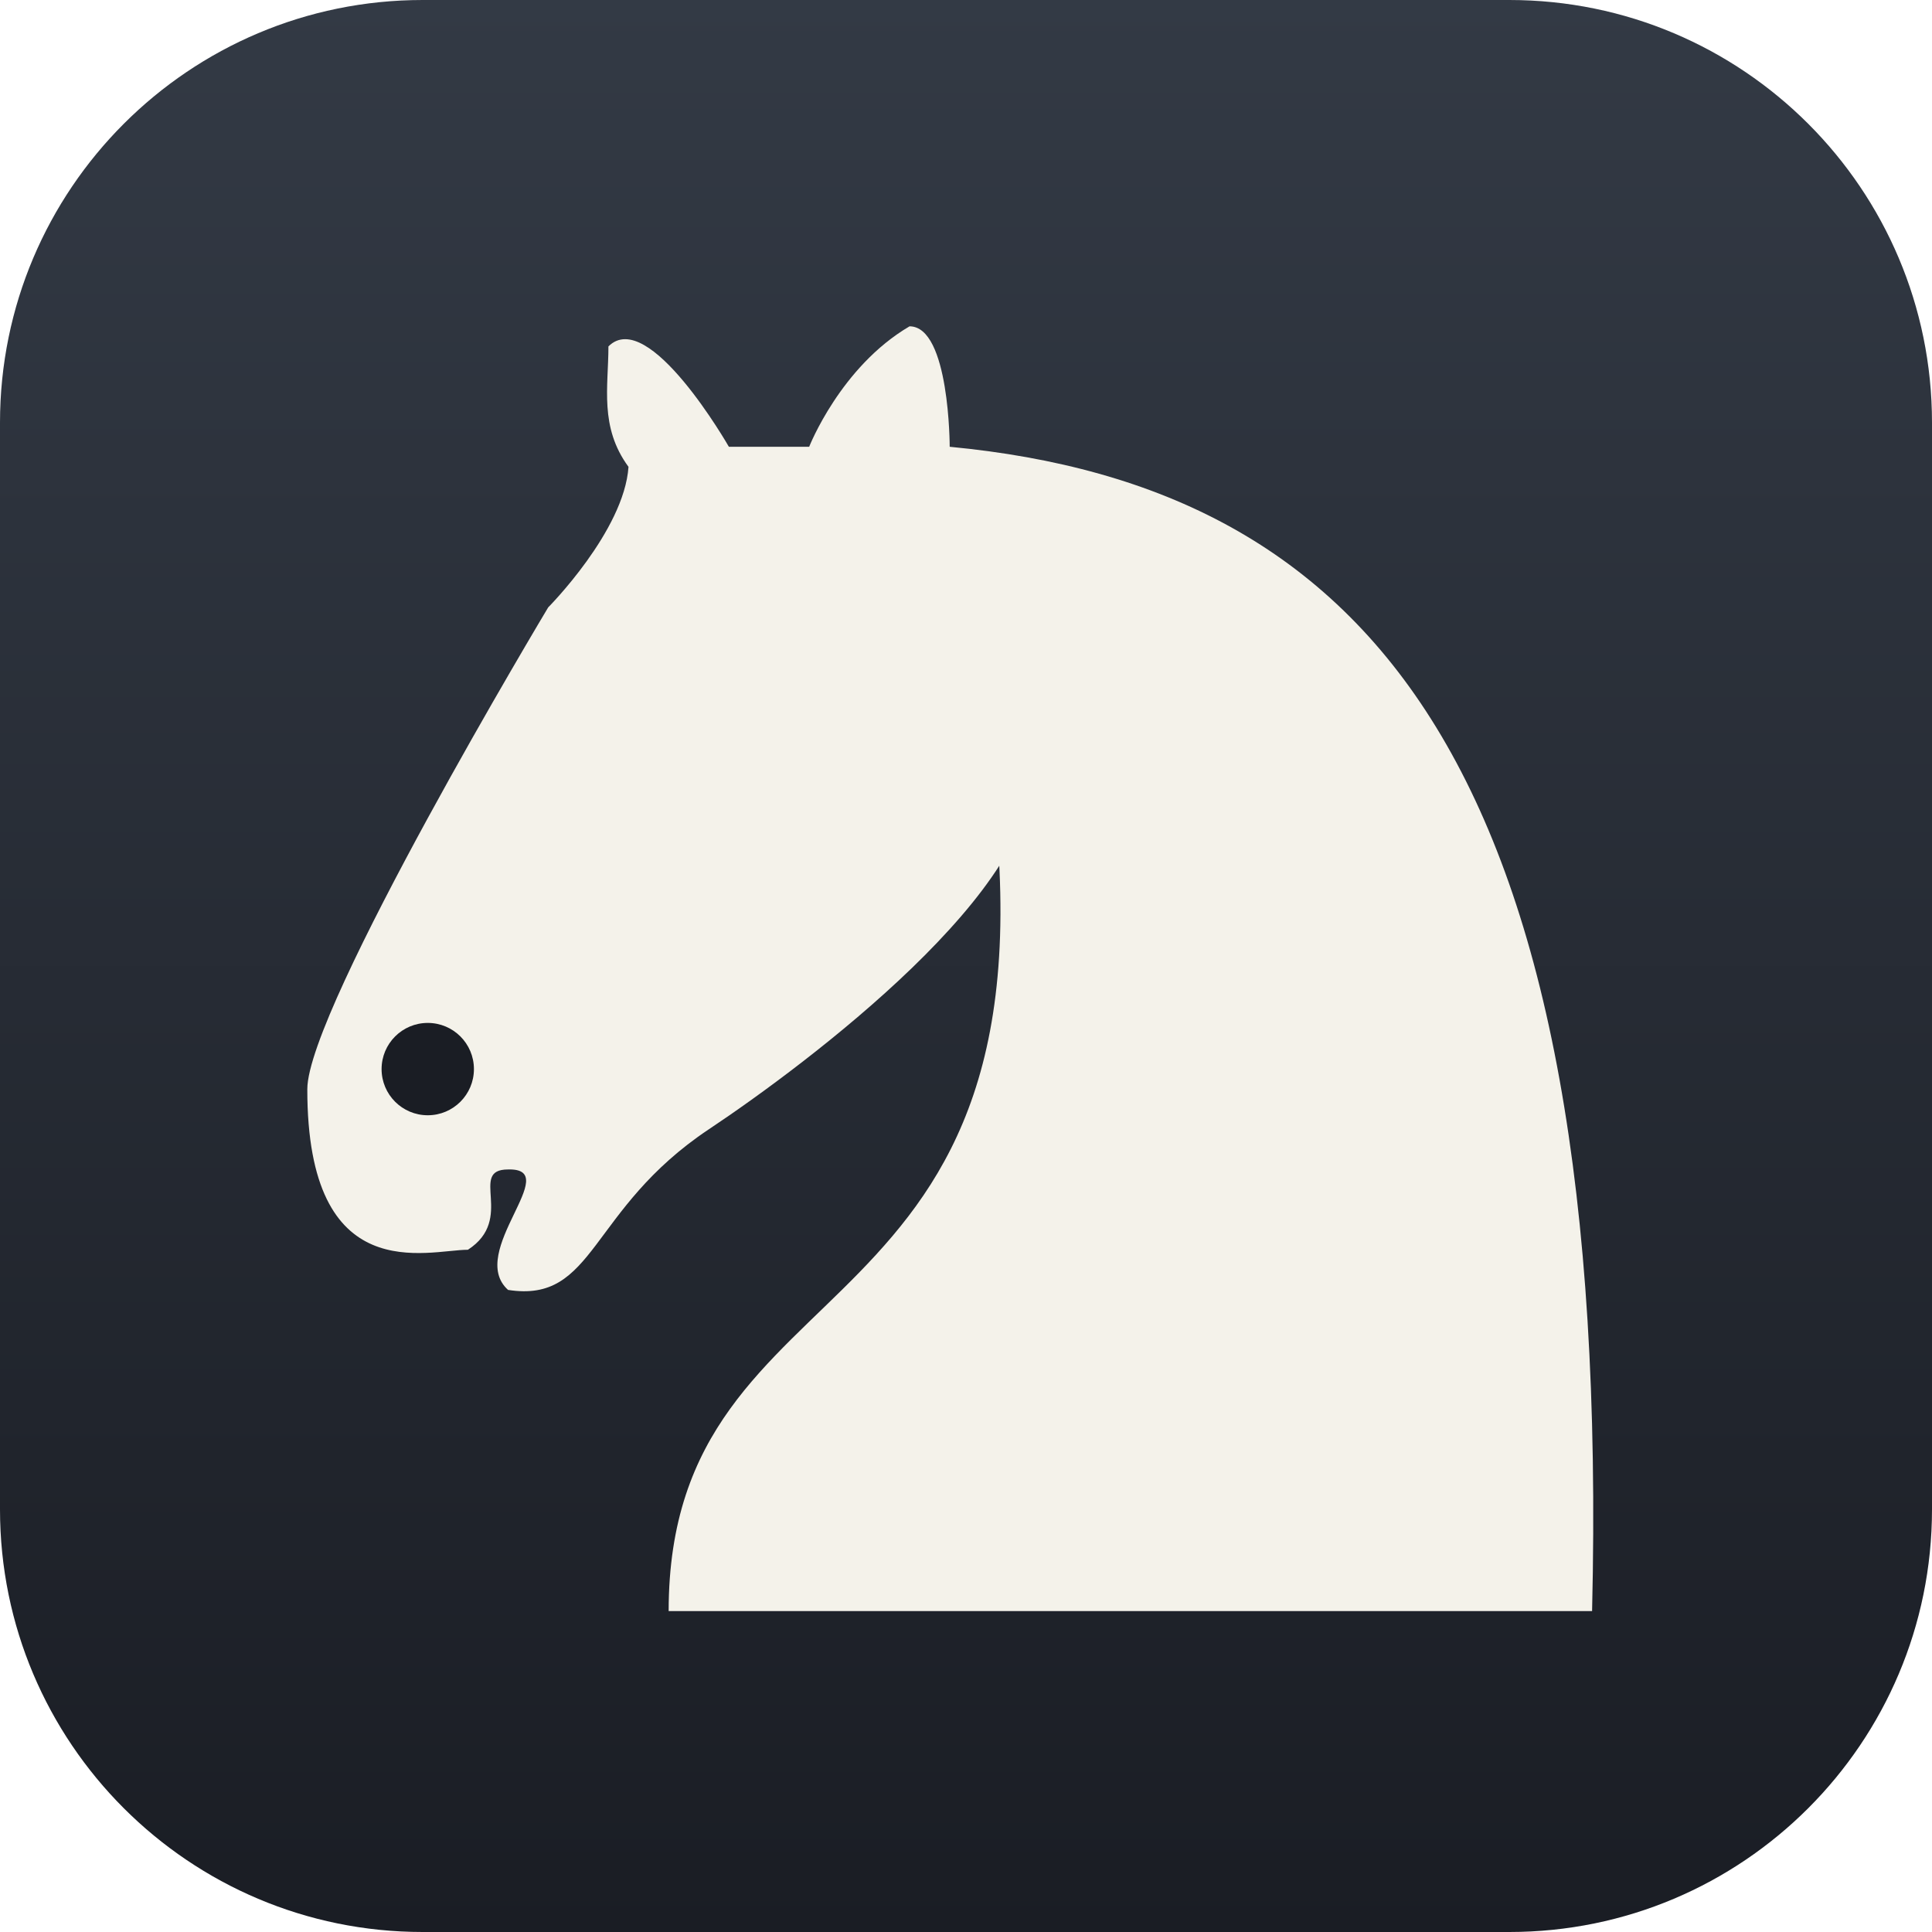
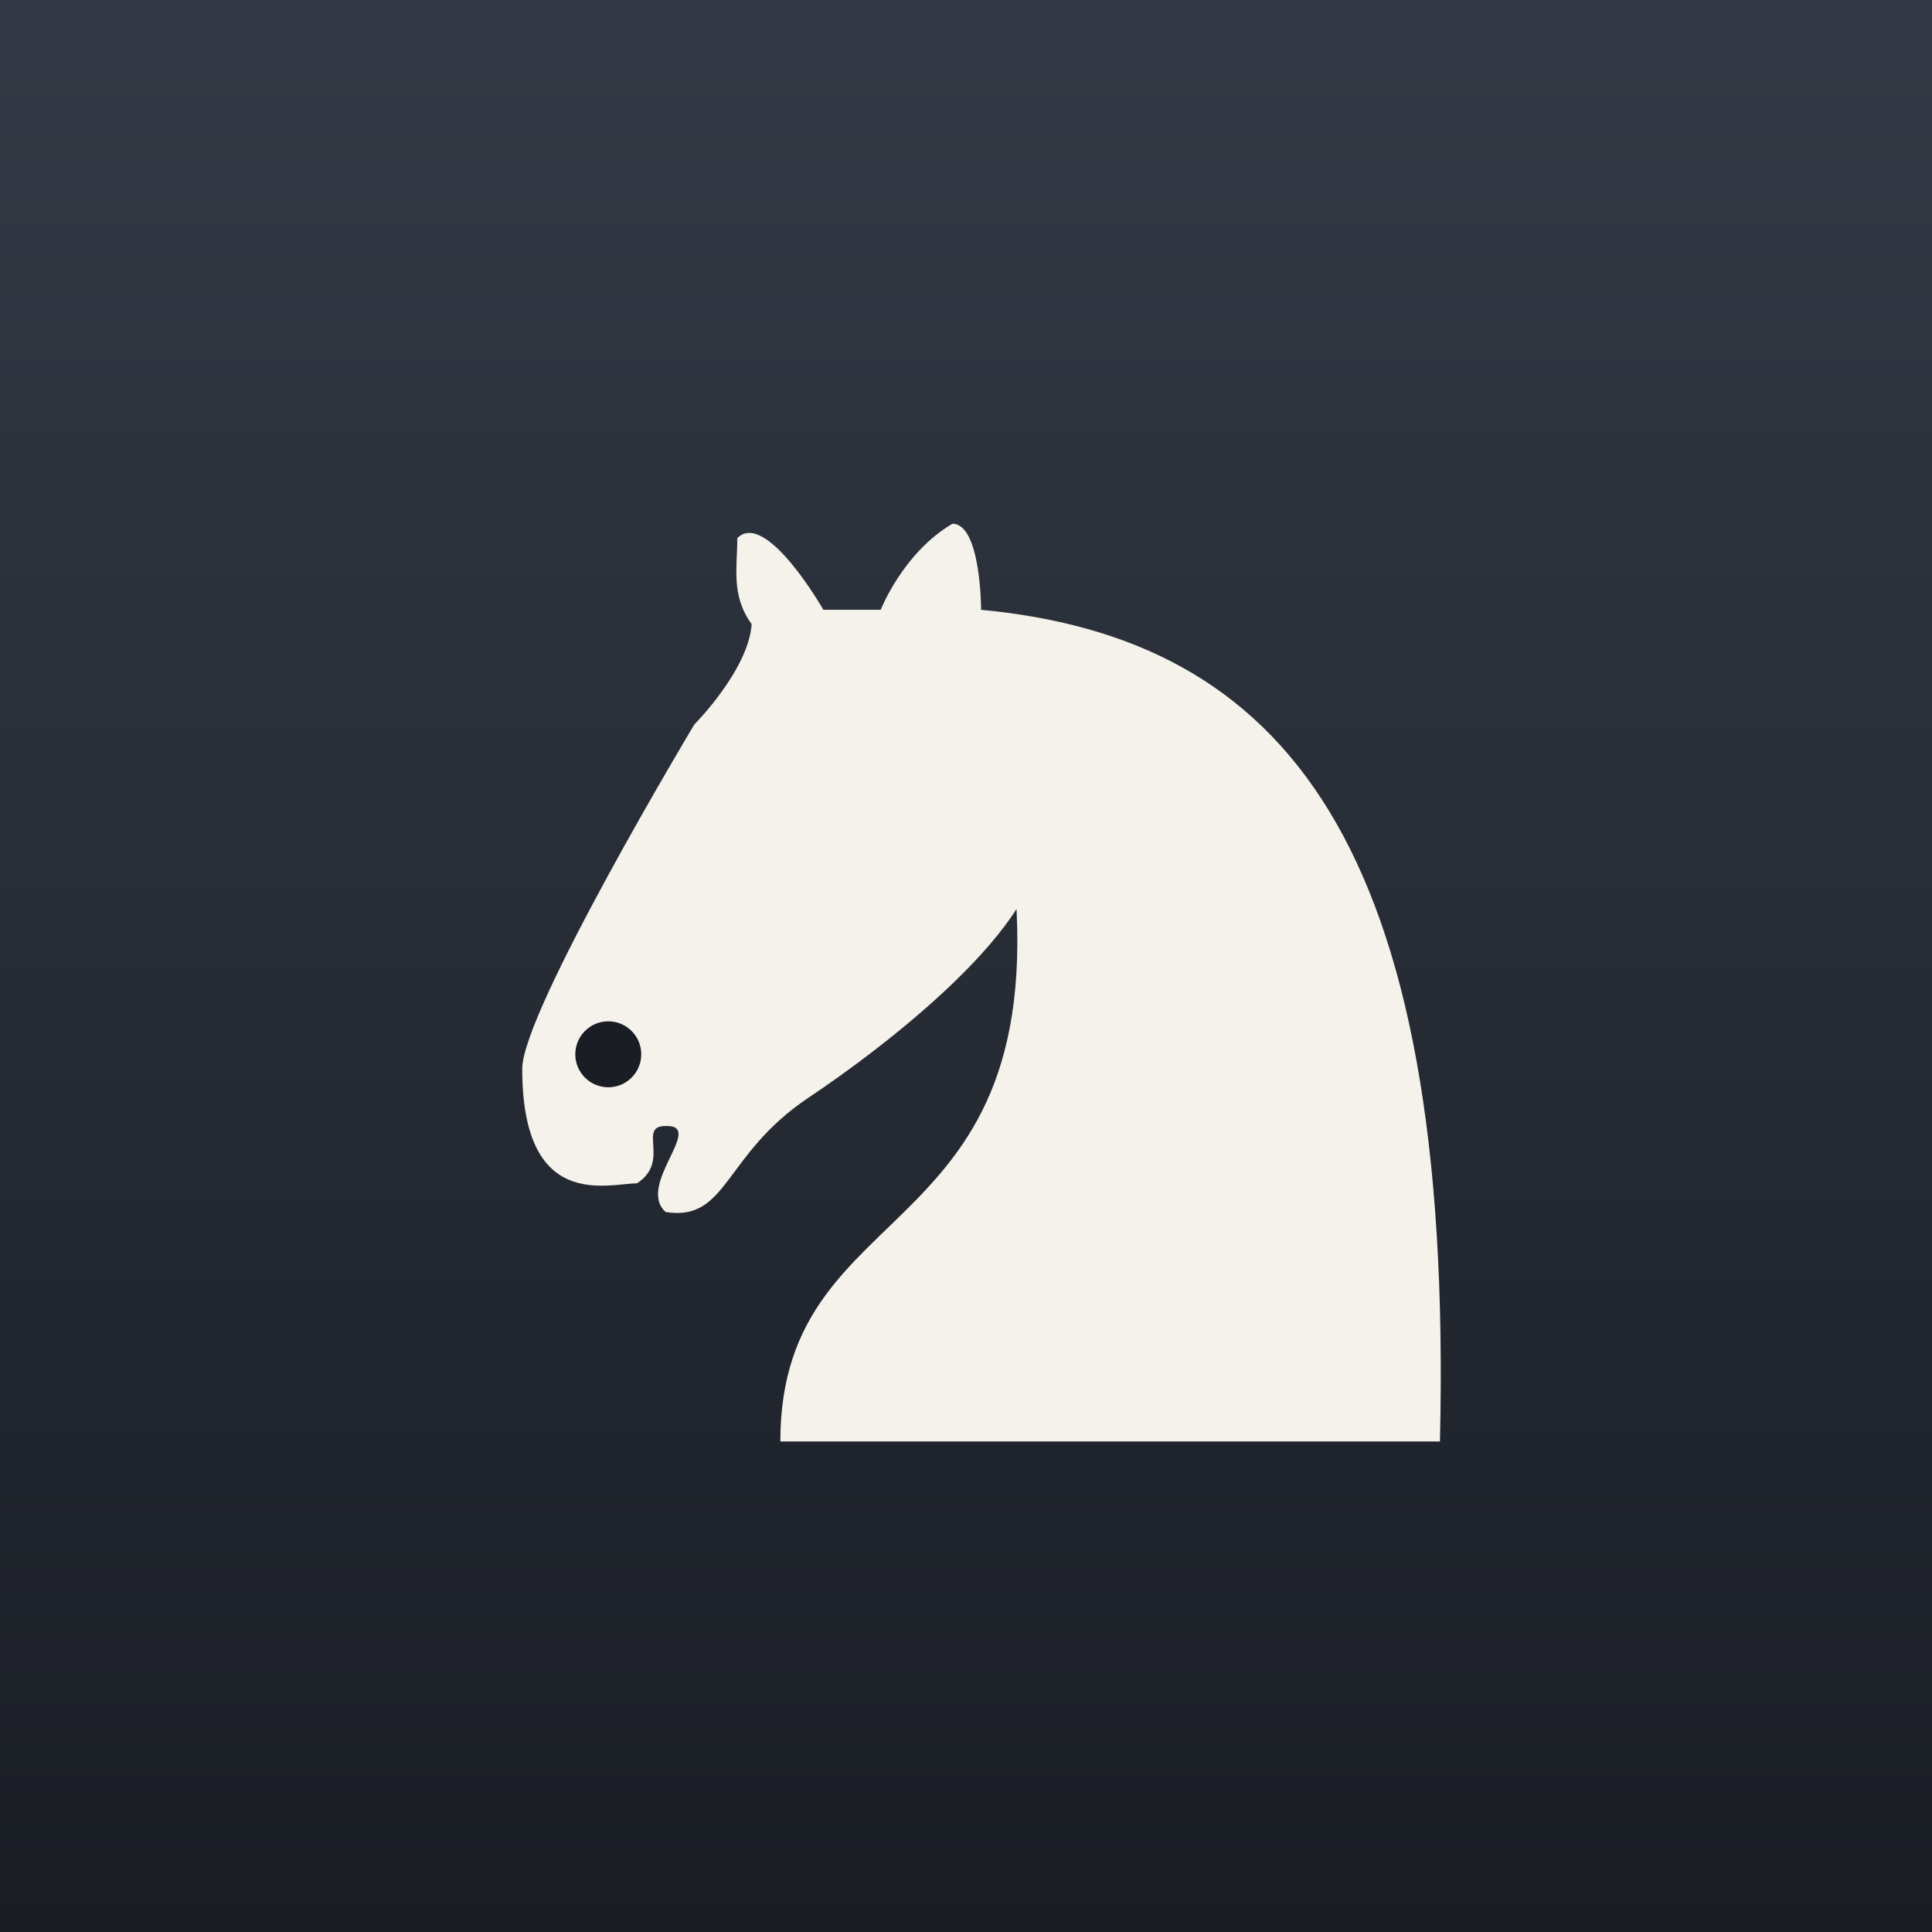
<svg xmlns="http://www.w3.org/2000/svg" viewBox="0 0 64 64" role="img" aria-label="Chess">
  <defs>
    <linearGradient id="bg" x1="0" y1="0" x2="0" y2="1">
      <stop offset="0" stop-color="#333a45" />
      <stop offset="1" stop-color="#1a1d24" />
    </linearGradient>
  </defs>
-   <rect width="64" height="64" rx="14" fill="url(#bg)" />
-   <g transform="translate(2.2 1.5) scale(1.33)">
+   <rect width="64" height="64" fill="url(#bg)" />
+   <g transform="translate(11.6 10.7) scale(0.95)">
    <path fill="#f4f2ea" d="M 22,10 C 32.5,11 38.5,18 38,39 L 15,39 C 15,30 25,32.5 23,18              M 24,18 C 24.38,20.91 18.45,25.37 16,27 C 13,29 13.18,31.34 11,31              C 9.958,30.06 12.41,27.96 11,28 C 10,28 11.19,29.23 10,30              C 9,30 5.997,31 6,26 C 6,24 12,14 12,14 C 12,14 13.89,12.1 14,10.5              C 13.27,9.506 13.5,8.5 13.5,7.5 C 14.5,6.5 16.5,10 16.5,10              L 18.5,10 C 18.5,10 19.28,8.008 21,7 C 22,7 22,10 22,10 z" />
    <circle cx="9" cy="25.5" r="1.15" fill="#1a1d24" />
  </g>
</svg>
